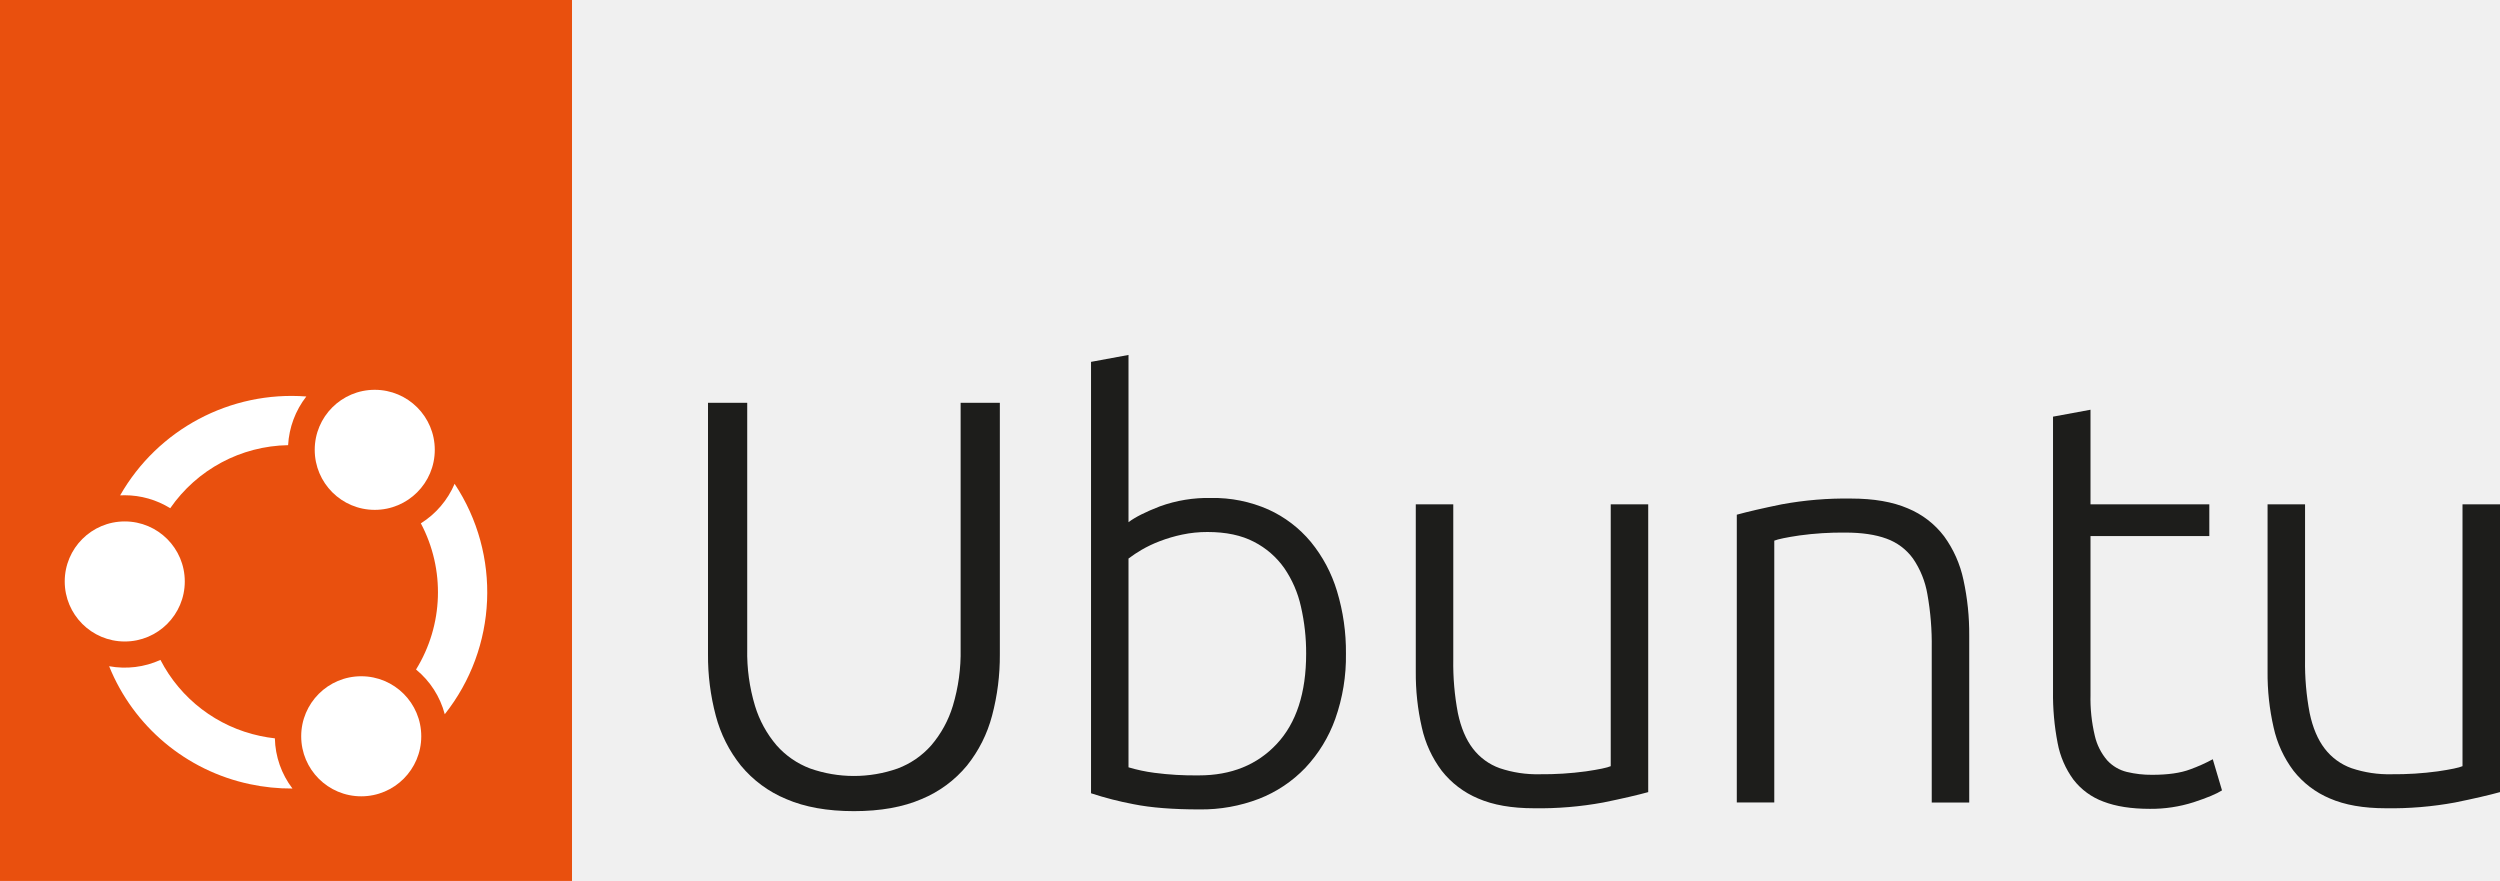
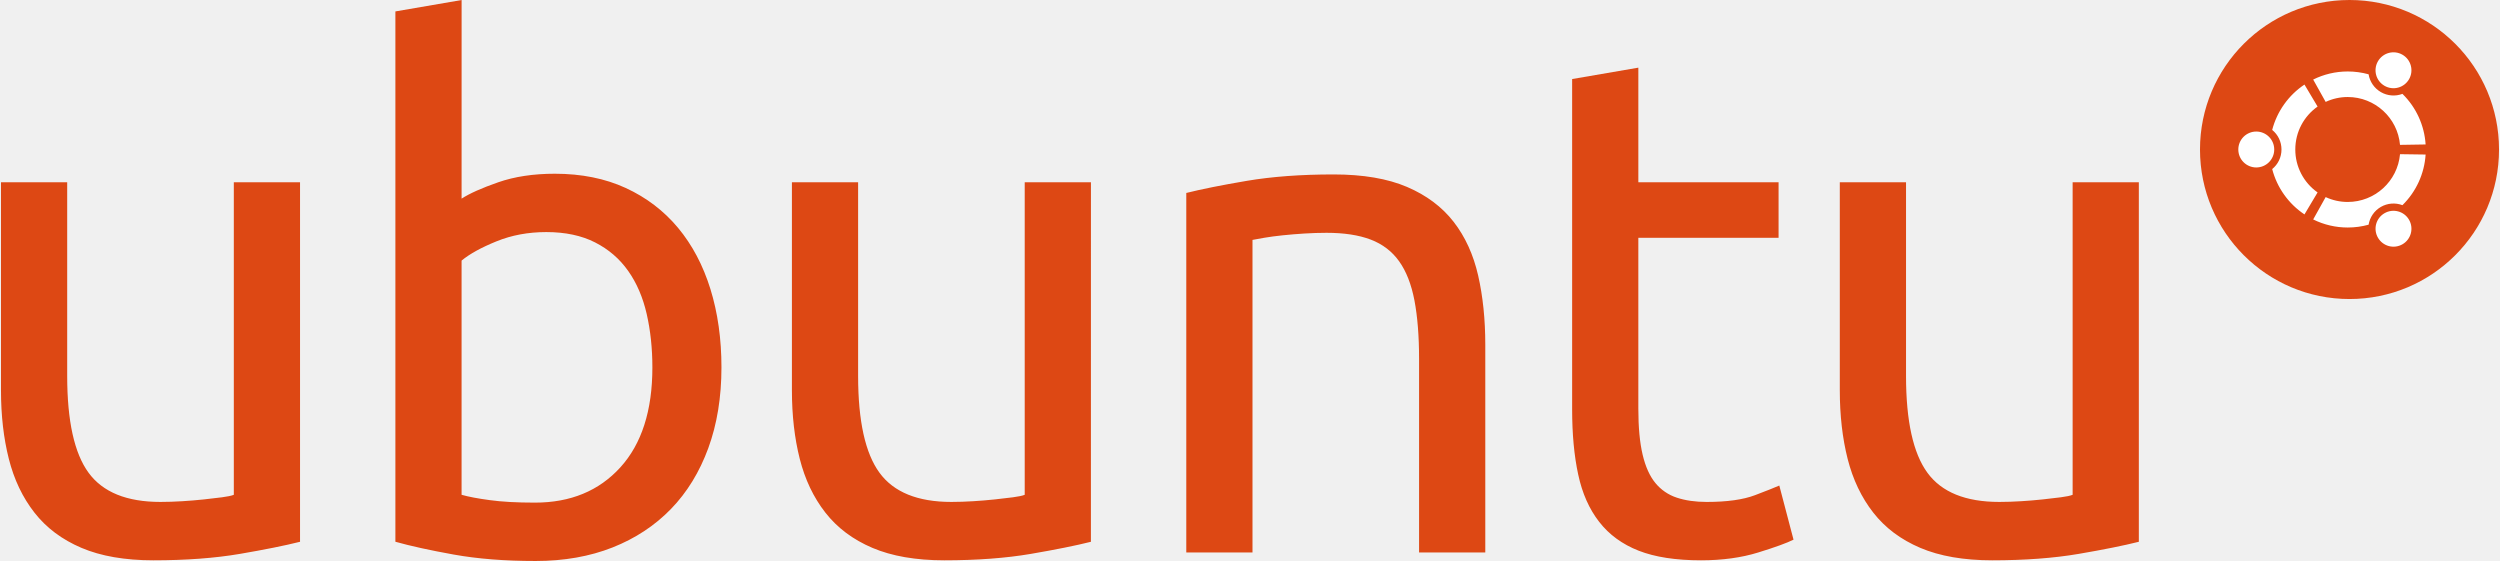
- <svg xmlns="http://www.w3.org/2000/svg" id="Layer_1" data-name="Layer 1" viewBox="0 0 1022.412 360.273">
-   <defs>
-     <style>.cls-1{fill:#1d1d1b;}.cls-2{fill:#e9500e;}.cls-3{fill:#fff;}</style>
-   </defs>
-   <path class="cls-1" d="M473.256,449.424q-16.276,0-27.715-4.953a47.722,47.722,0,0,1-18.516-13.681,54.867,54.867,0,0,1-10.261-20.403,95.145,95.145,0,0,1-3.185-25.12V282.428h16.039V383.145a75.393,75.393,0,0,0,3.185,23.232,44.821,44.821,0,0,0,8.846,16.157,34.499,34.499,0,0,0,13.68,9.436,53.932,53.932,0,0,0,35.853,0,34.536,34.536,0,0,0,13.681-9.436,44.82,44.82,0,0,0,8.845-16.157,75.393,75.393,0,0,0,3.185-23.232V282.428h16.039V385.267a95.186,95.186,0,0,1-3.184,25.12,54.867,54.867,0,0,1-10.261,20.403,47.758,47.758,0,0,1-18.516,13.681Q489.528,449.424,473.256,449.424Z" transform="translate(-124.0314 -117.693)" />
-   <path class="cls-1" d="M585.552,331.253q4.008-3.063,12.855-6.486a57.821,57.821,0,0,1,20.874-3.421,55.629,55.629,0,0,1,23.47,4.718,48.798,48.798,0,0,1,17.336,13.209,58.337,58.337,0,0,1,10.732,20.167,85.324,85.324,0,0,1,3.656,25.592,76.436,76.436,0,0,1-4.364,26.653,57.365,57.365,0,0,1-12.265,20.049A52.755,52.755,0,0,1,638.977,444.353a65.527,65.527,0,0,1-24.412,4.363q-16.276,0-26.89-2.122a137.637,137.637,0,0,1-17.454-4.482V265.681l15.331-2.831Zm0,100.245a67.607,67.607,0,0,0,10.496,2.24,126.059,126.059,0,0,0,18.28,1.062q19.813,0,31.843-12.854,12.029-12.854,12.029-36.914a84.273,84.273,0,0,0-2.123-19.224,45.101,45.101,0,0,0-6.84-15.804A34.282,34.282,0,0,0,636.854,339.273q-7.667-4.008-18.987-4.01a49.37,49.37,0,0,0-10.378,1.062,60.366,60.366,0,0,0-9.199,2.712,50.867,50.867,0,0,0-7.43,3.538,52.485,52.485,0,0,0-5.308,3.538Z" transform="translate(-124.0314 -117.693)" />
-   <path class="cls-1" d="M798.094,441.64q-6.844,1.891-18.398,4.246a144.432,144.432,0,0,1-28.304,2.358q-13.683,0-22.88-4.01a37.135,37.135,0,0,1-14.86-11.321,45.841,45.841,0,0,1-8.137-17.69,98.559,98.559,0,0,1-2.477-22.88V323.941h15.331v63.449a108.314,108.314,0,0,0,1.887,21.937q1.885,8.966,6.133,14.506a23.934,23.934,0,0,0,10.968,8.02,47.636,47.636,0,0,0,16.394,2.477,131.129,131.129,0,0,0,18.869-1.18q8.017-1.178,10.143-2.122V323.941h15.332Z" transform="translate(-124.0314 -117.693)" />
-   <path class="cls-1" d="M834.32,328.187q6.838-1.885,18.397-4.246a144.394,144.394,0,0,1,28.305-2.358q13.915,0,23.233,4.01a35.724,35.724,0,0,1,14.859,11.439,46.735,46.735,0,0,1,7.902,17.809,103.528,103.528,0,0,1,2.358,22.879v68.167h-15.332V382.673a115.496,115.496,0,0,0-1.769-21.937,36.641,36.641,0,0,0-5.896-14.624,22.939,22.939,0,0,0-10.851-8.138q-6.722-2.476-16.864-2.477a129.124,129.124,0,0,0-18.752,1.18q-7.906,1.182-10.261,2.123v107.085H834.32Z" transform="translate(-124.0314 -117.693)" />
-   <path class="cls-1" d="M978.976,323.941h48.59V336.913H978.976v64.865A65.851,65.851,0,0,0,980.746,418.643a23.493,23.493,0,0,0,5.071,10.024,16.052,16.052,0,0,0,8.02,4.718,42.671,42.671,0,0,0,10.378,1.179q9.669,0,15.567-2.24a67.64,67.64,0,0,0,9.199-4.128l3.773,12.737q-3.305,2.123-11.558,4.835a57.205,57.205,0,0,1-17.926,2.713q-11.322,0-18.987-2.948a27.438,27.438,0,0,1-12.266-8.963,36.73,36.73,0,0,1-6.486-14.979,104.057,104.057,0,0,1-1.887-21.229V288.089l15.331-2.831Z" transform="translate(-124.0314 -117.693)" />
-   <path class="cls-1" d="M1146.443,441.64q-6.844,1.891-18.398,4.246a144.432,144.432,0,0,1-28.304,2.358q-13.683,0-22.88-4.01a37.135,37.135,0,0,1-14.86-11.321,45.842,45.842,0,0,1-8.137-17.69,98.559,98.559,0,0,1-2.477-22.88V323.941h15.331v63.449a108.313,108.313,0,0,0,1.887,21.937q1.885,8.966,6.133,14.506a23.934,23.934,0,0,0,10.968,8.02,47.636,47.636,0,0,0,16.394,2.477,131.129,131.129,0,0,0,18.869-1.18q8.017-1.178,10.143-2.122V323.941h15.332Z" transform="translate(-124.0314 -117.693)" />
-   <rect class="cls-2" width="233.931" height="360.273" />
-   <circle class="cls-3" cx="51.021" cy="237.797" r="24.55" />
-   <circle class="cls-3" cx="153.261" cy="183.966" r="24.55" />
-   <path class="cls-3" d="M230.421,418.671a59.788,59.788,0,0,1-40.772-31.096,35.34,35.34,0,0,1-20.99,2.58,79.921,79.921,0,0,0,57.54,48.224,80.884,80.884,0,0,0,17.433,1.794,35.127,35.127,0,0,1-7.188-20.525C234.421,419.423,232.401,419.095,230.421,418.671Z" transform="translate(-124.0314 -117.693)" />
-   <circle class="cls-3" cx="147.731" cy="301.114" r="24.55" />
-   <path class="cls-3" d="M305.924,409.789a80.319,80.319,0,0,0,4.025-94.238,35.384,35.384,0,0,1-13.805,16.168,60.187,60.187,0,0,1-1.967,59.78A35.205,35.205,0,0,1,305.924,409.789Z" transform="translate(-124.0314 -117.693)" />
-   <path class="cls-3" d="M173.158,320.284q.935-.051,1.87-.051a35.43,35.43,0,0,1,18.618,5.302A59.874,59.874,0,0,1,241.857,299.75a35.597,35.597,0,0,1,7.448-19.91A80.695,80.695,0,0,0,173.158,320.284Z" transform="translate(-124.0314 -117.693)" />
+ <svg xmlns="http://www.w3.org/2000/svg" width="2500" height="561" viewBox="70.867 73.051 283.464 63.659">
+   <circle cx="337.365" cy="90.017" r="16.966" fill="#dd4814" />
+   <path fill="#fff" d="M326.783 87.978a2.035 2.035 0 0 0-2.036 2.039 2.038 2.038 0 1 0 2.036-2.039zm14.555 9.266a2.03 2.03 0 0 0-.746 2.778 2.035 2.035 0 0 0 2.783.748 2.035 2.035 0 1 0-2.037-3.526zm-10.125-7.227c0-2.016.998-3.797 2.529-4.873l-1.488-2.498a8.88 8.88 0 0 0-3.663 5.148 2.85 2.85 0 0 1 1.055 2.223c0 .894-.408 1.691-1.055 2.219a8.872 8.872 0 0 0 3.663 5.146l1.488-2.496a5.937 5.937 0 0 1-2.529-4.869zm5.952-5.957a5.956 5.956 0 0 1 5.932 5.43l2.904-.047a8.828 8.828 0 0 0-2.631-5.741 2.854 2.854 0 0 1-2.444-.199 2.858 2.858 0 0 1-1.395-2.021 8.925 8.925 0 0 0-2.366-.321c-1.407 0-2.74.332-3.922.918l1.415 2.536a5.912 5.912 0 0 1 2.507-.555zm0 11.908a5.908 5.908 0 0 1-2.507-.553l-1.415 2.537a8.783 8.783 0 0 0 3.922.916c.819 0 1.612-.111 2.366-.32a2.86 2.86 0 0 1 3.839-2.215 8.843 8.843 0 0 0 2.631-5.746l-2.904-.041a5.954 5.954 0 0 1-5.932 5.422zm4.173-13.179a2.035 2.035 0 0 0 2.782-.748 2.037 2.037 0 1 0-2.782.748z" />
+   <path fill="#dd4814" d="M104.799 134.53c-1.726.433-3.999.89-6.826 1.374-2.83.483-6.103.727-9.817.727-3.229 0-5.952-.473-8.159-1.413-2.209-.941-3.985-2.274-5.332-3.998-1.348-1.724-2.315-3.757-2.907-6.101-.595-2.342-.89-4.939-.89-7.796V93.734h7.513v21.974c0 5.116.809 8.778 2.425 10.985 1.615 2.211 4.334 3.314 8.158 3.314.81 0 1.643-.029 2.506-.083a55.49 55.49 0 0 0 2.425-.202 93.486 93.486 0 0 0 2.059-.242c.619-.08 1.064-.173 1.334-.283V93.734h7.515v40.796h-.004zM123.135 95.591c.915-.592 2.304-1.211 4.16-1.857 1.857-.646 3.999-.969 6.423-.969 3.016 0 5.695.539 8.039 1.615 2.342 1.078 4.321 2.584 5.938 4.522 1.614 1.939 2.839 4.257 3.675 6.947.834 2.695 1.253 5.656 1.253 8.888 0 3.393-.5 6.45-1.494 9.168-.999 2.721-2.411 5.021-4.241 6.907-1.832 1.885-4.039 3.34-6.625 4.362-2.584 1.022-5.493 1.535-8.726 1.535-3.502 0-6.598-.244-9.289-.729-2.692-.484-4.901-.97-6.625-1.454V74.347l7.514-1.293-.002 22.537zm0 33.606c.755.217 1.817.421 3.191.605 1.373.191 3.082.284 5.129.284 4.039 0 7.271-1.334 9.693-3.999 2.425-2.666 3.637-6.45 3.637-11.35 0-2.152-.216-4.173-.646-6.062-.433-1.883-1.132-3.514-2.103-4.885-.969-1.375-2.222-2.451-3.756-3.232s-3.38-1.172-5.533-1.172c-2.049 0-3.932.352-5.653 1.051-1.728.701-3.045 1.429-3.96 2.183v26.577zM194.546 134.53c-1.725.433-4 .89-6.825 1.374-2.827.483-6.101.727-9.816.727-3.229 0-5.95-.473-8.158-1.413-2.209-.941-3.985-2.274-5.331-3.998-1.348-1.724-2.314-3.757-2.908-6.101-.594-2.342-.89-4.939-.89-7.796V93.734h7.512v21.974c0 5.116.81 8.778 2.425 10.985 1.616 2.211 4.336 3.314 8.158 3.314.811 0 1.645-.029 2.506-.083a55.702 55.702 0 0 0 2.424-.202 93.042 93.042 0 0 0 2.061-.242c.618-.08 1.062-.173 1.331-.283V93.734h7.514l-.003 40.796zM205.37 94.947c1.724-.432 4.01-.889 6.867-1.375 2.853-.483 6.138-.727 9.854-.727 3.34 0 6.112.473 8.319 1.414 2.208.943 3.973 2.262 5.293 3.959 1.317 1.695 2.246 3.729 2.786 6.098.538 2.373.809 4.984.809 7.837v23.588h-7.514v-21.973c0-2.584-.176-4.791-.524-6.624-.352-1.833-.93-3.312-1.737-4.441-.808-1.134-1.885-1.953-3.231-2.466-1.346-.514-3.018-.768-5.007-.768-.811 0-1.645.027-2.504.08a60.24 60.24 0 0 0-2.464.203c-.784.08-1.481.176-2.102.281-.62.108-1.063.188-1.333.241v35.464h-7.513V94.947zM256.665 93.734h15.914v6.302h-15.914v19.388c0 2.1.161 3.84.485 5.212s.809 2.451 1.454 3.229a5.218 5.218 0 0 0 2.423 1.656c.97.324 2.1.487 3.392.487 2.314 0 4.147-.258 5.494-.771 1.346-.511 2.263-.874 2.748-1.09l1.614 6.142c-.755.378-2.088.862-3.999 1.452-1.912.594-4.078.89-6.502.89-2.856 0-5.212-.362-7.07-1.089-1.855-.729-3.351-1.817-4.481-3.273-1.131-1.453-1.926-3.243-2.382-5.372-.461-2.126-.688-4.59-.688-7.391V82.021l7.513-1.293v13.006zM313.455 134.53c-1.726.433-3.999.89-6.826 1.374-2.826.483-6.101.727-9.813.727-3.232 0-5.952-.473-8.161-1.413-2.209-.941-3.986-2.274-5.33-3.998-1.348-1.724-2.315-3.757-2.91-6.101-.592-2.342-.889-4.939-.889-7.796V93.734h7.515v21.974c0 5.116.809 8.778 2.425 10.985 1.613 2.211 4.334 3.314 8.158 3.314.808 0 1.642-.029 2.504-.083a55.52 55.52 0 0 0 2.423-.202 92.34 92.34 0 0 0 2.061-.242c.617-.08 1.063-.173 1.334-.283V93.734h7.513v40.796h-.004z" />
</svg>
